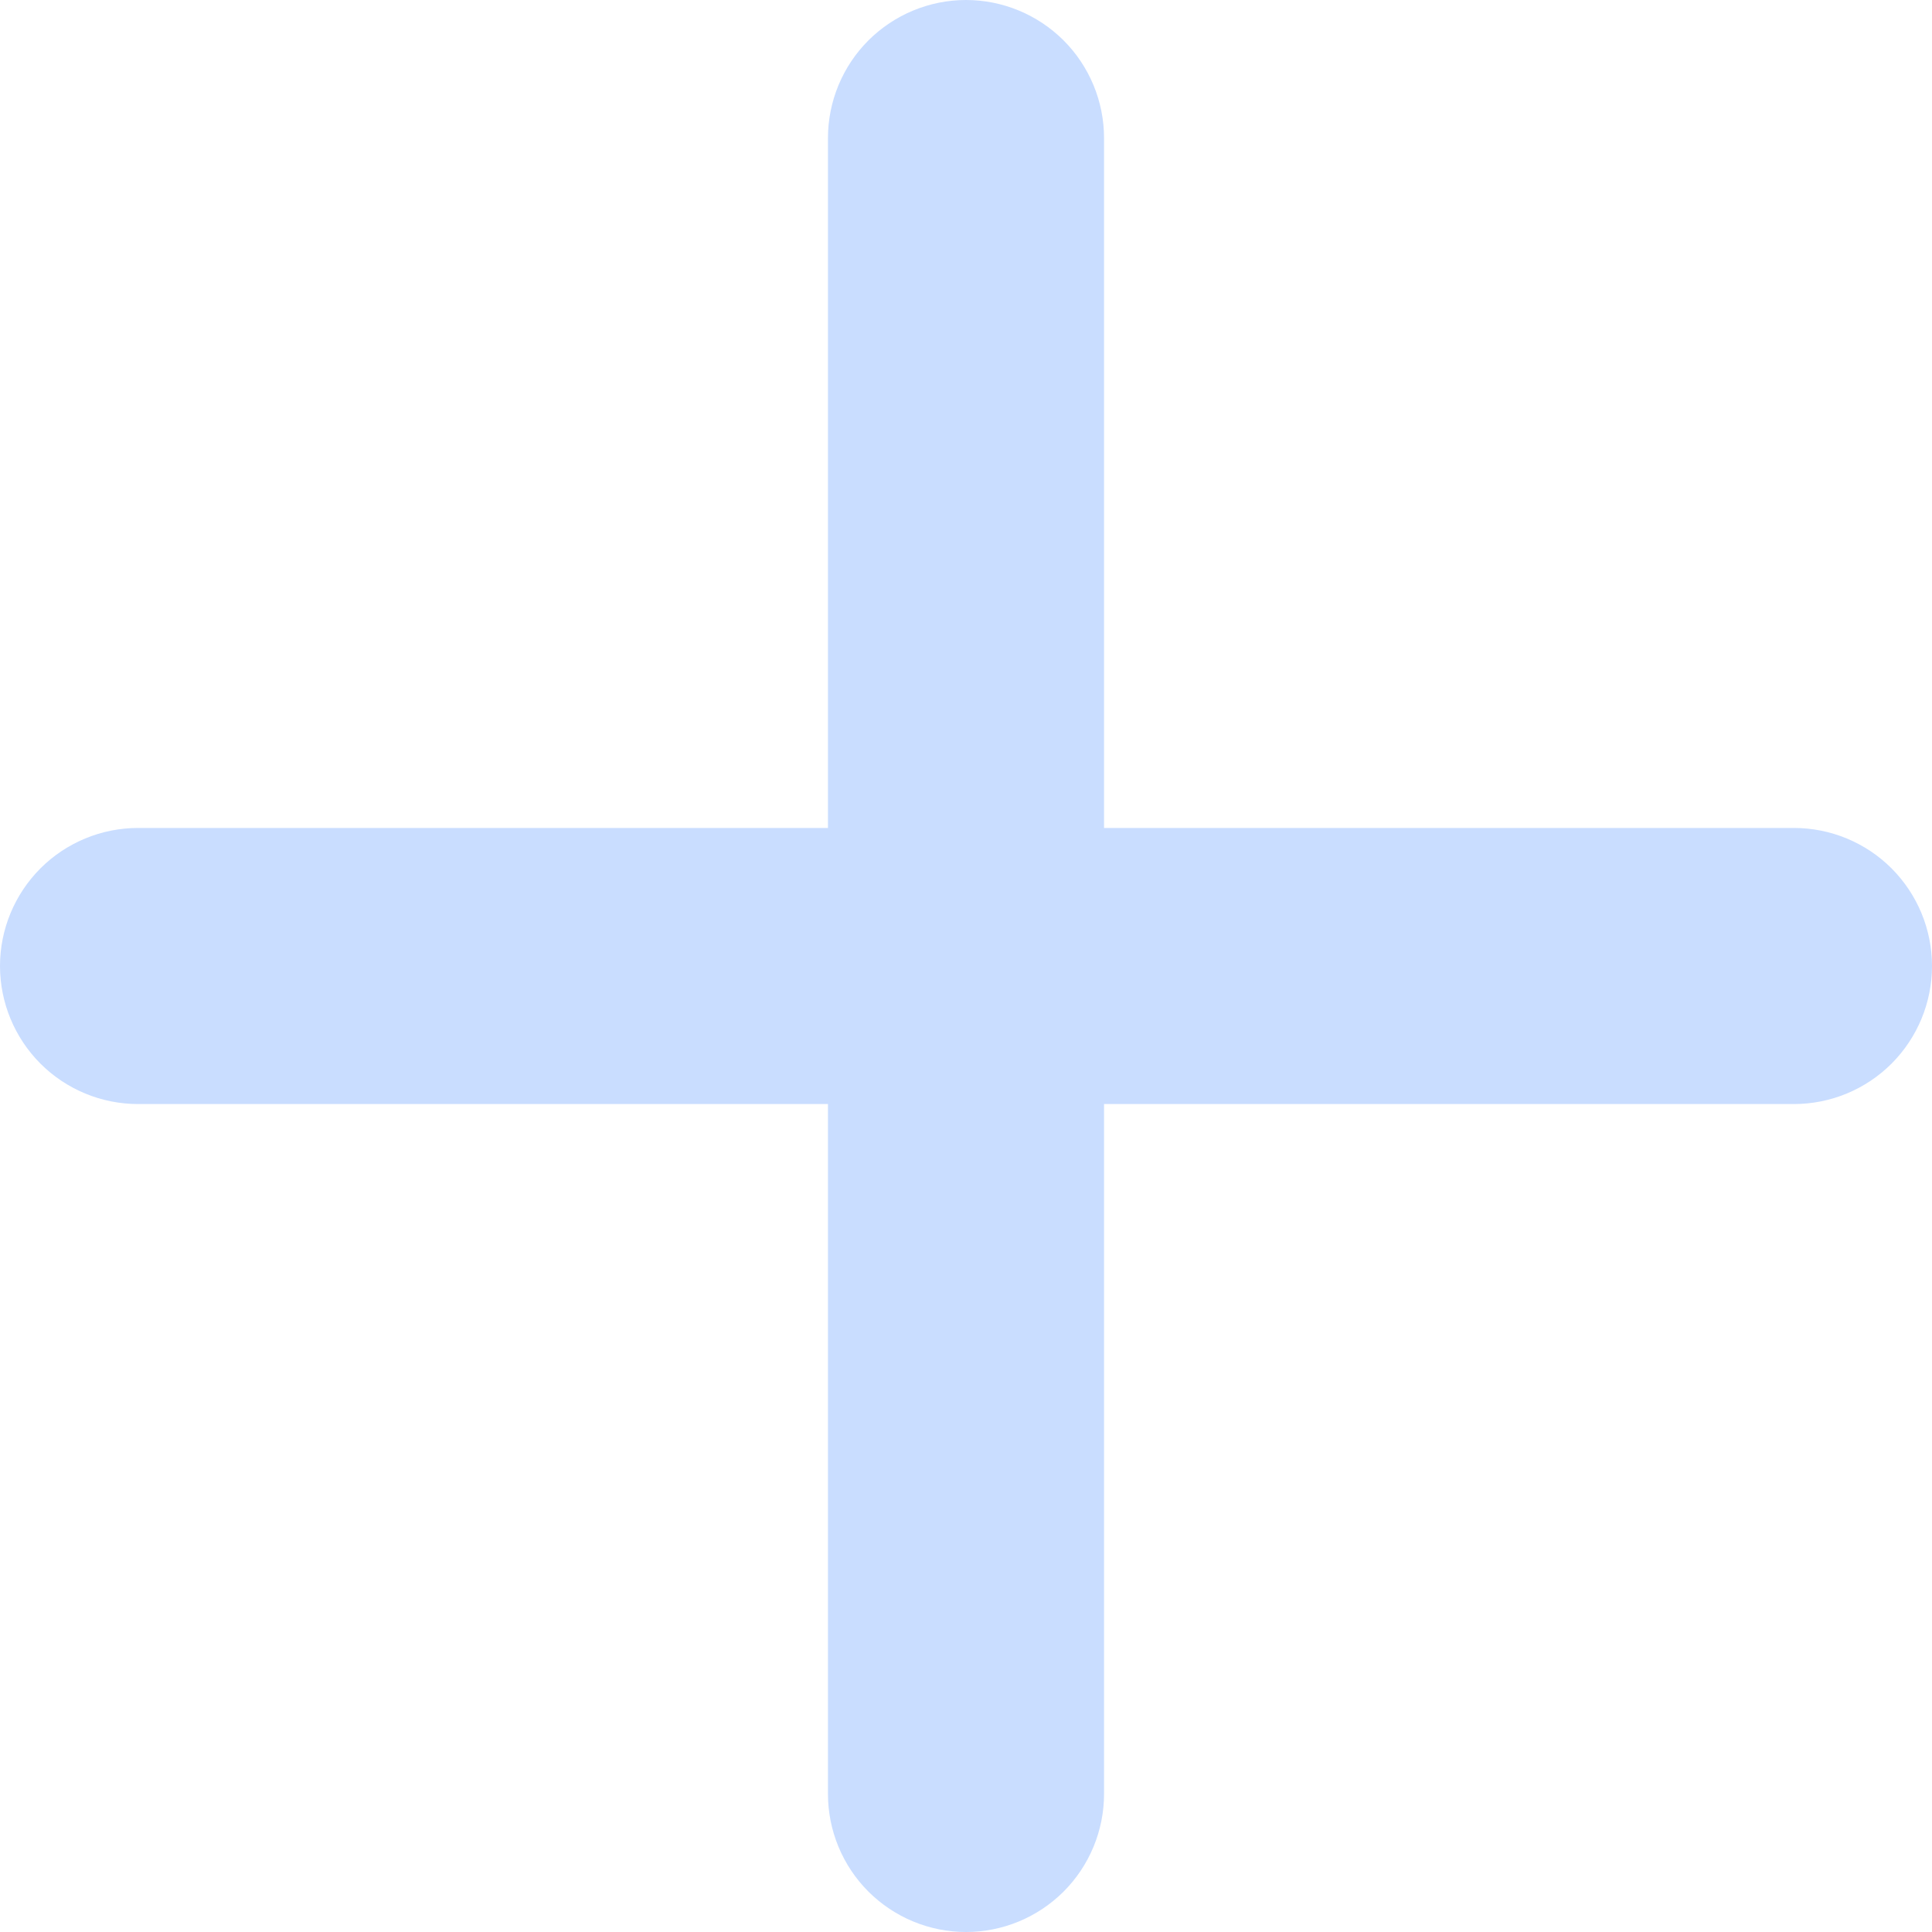
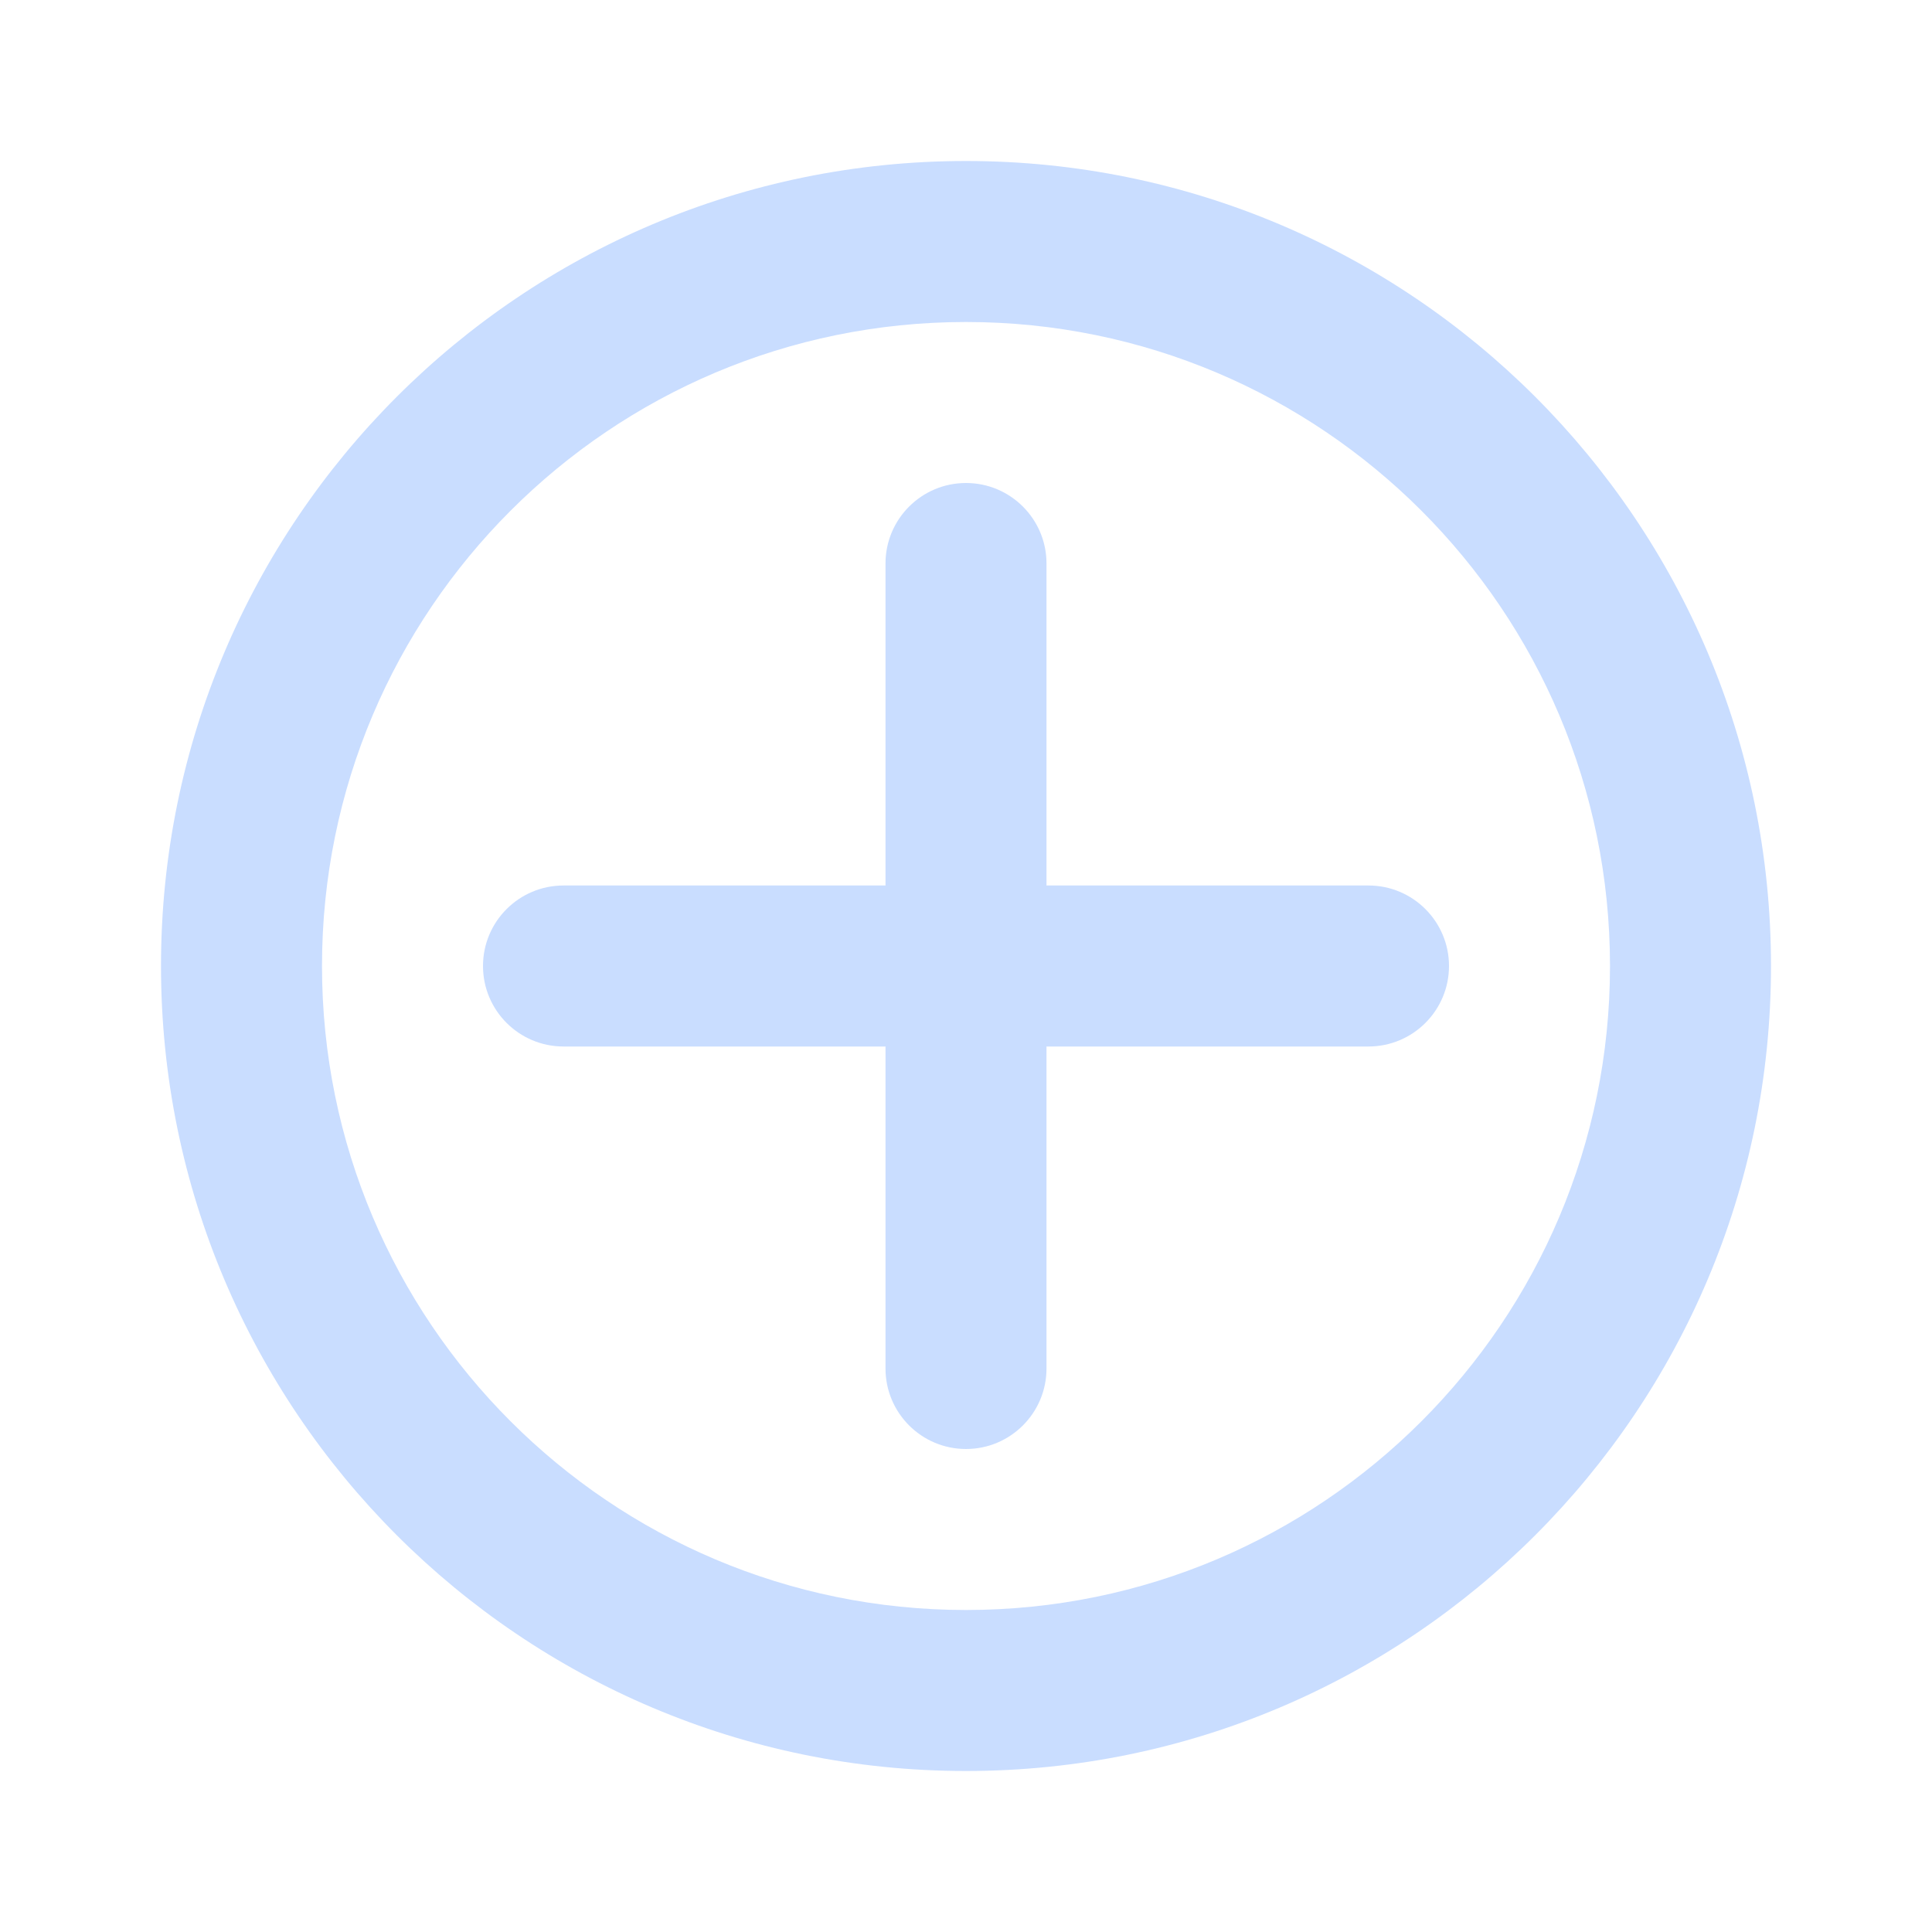
- <svg xmlns="http://www.w3.org/2000/svg" width="20" height="20" viewBox="0 0 20 20" fill="none">
-   <path d="M18.571 11.429H11.429V18.571C11.429 18.95 11.278 19.314 11.01 19.582C10.742 19.849 10.379 20 10 20C9.621 20 9.258 19.849 8.99 19.582C8.722 19.314 8.571 18.95 8.571 18.571V11.429H1.429C1.05 11.429 0.686 11.278 0.418 11.01C0.151 10.742 0 10.379 0 10C0 9.621 0.151 9.258 0.418 8.99C0.686 8.722 1.05 8.571 1.429 8.571H8.571V1.429C8.571 1.05 8.722 0.686 8.99 0.418C9.258 0.151 9.621 0 10 0C10.379 0 10.742 0.151 11.01 0.418C11.278 0.686 11.429 1.05 11.429 1.429V8.571H18.571C18.95 8.571 19.314 8.722 19.582 8.99C19.849 9.258 20 9.621 20 10C20 10.379 19.849 10.742 19.582 11.01C19.314 11.278 18.95 11.429 18.571 11.429Z" fill="#C9DDFF" />
+ <svg xmlns="http://www.w3.org/2000/svg" width="24" height="24" viewBox="0 0 24 24" fill="none">
+   <path fill-rule="evenodd" clip-rule="evenodd" d="M2 12C2 6.477 6.477 2 12 2C17.523 2 22 6.477 22 12C22 17.523 17.523 22 12 22C6.477 22 2 17.523 2 12ZM12 4C7.582 4 4 7.582 4 12C4 16.418 7.582 20 12 20C16.418 20 20 16.418 20 12C20 7.582 16.418 4 12 4Z" fill="#C9DDFF" />
+   <path fill-rule="evenodd" clip-rule="evenodd" d="M13 7C13 6.448 12.552 6 12 6C11.448 6 11 6.448 11 7V11H7C6.448 11 6 11.448 6 12C6 12.552 6.448 13 7 13H11V17C11 17.552 11.448 18 12 18C12.552 18 13 17.552 13 17V13H17C17.552 13 18 12.552 18 12C18 11.448 17.552 11 17 11H13V7Z" fill="#C9DDFF" />
</svg>
